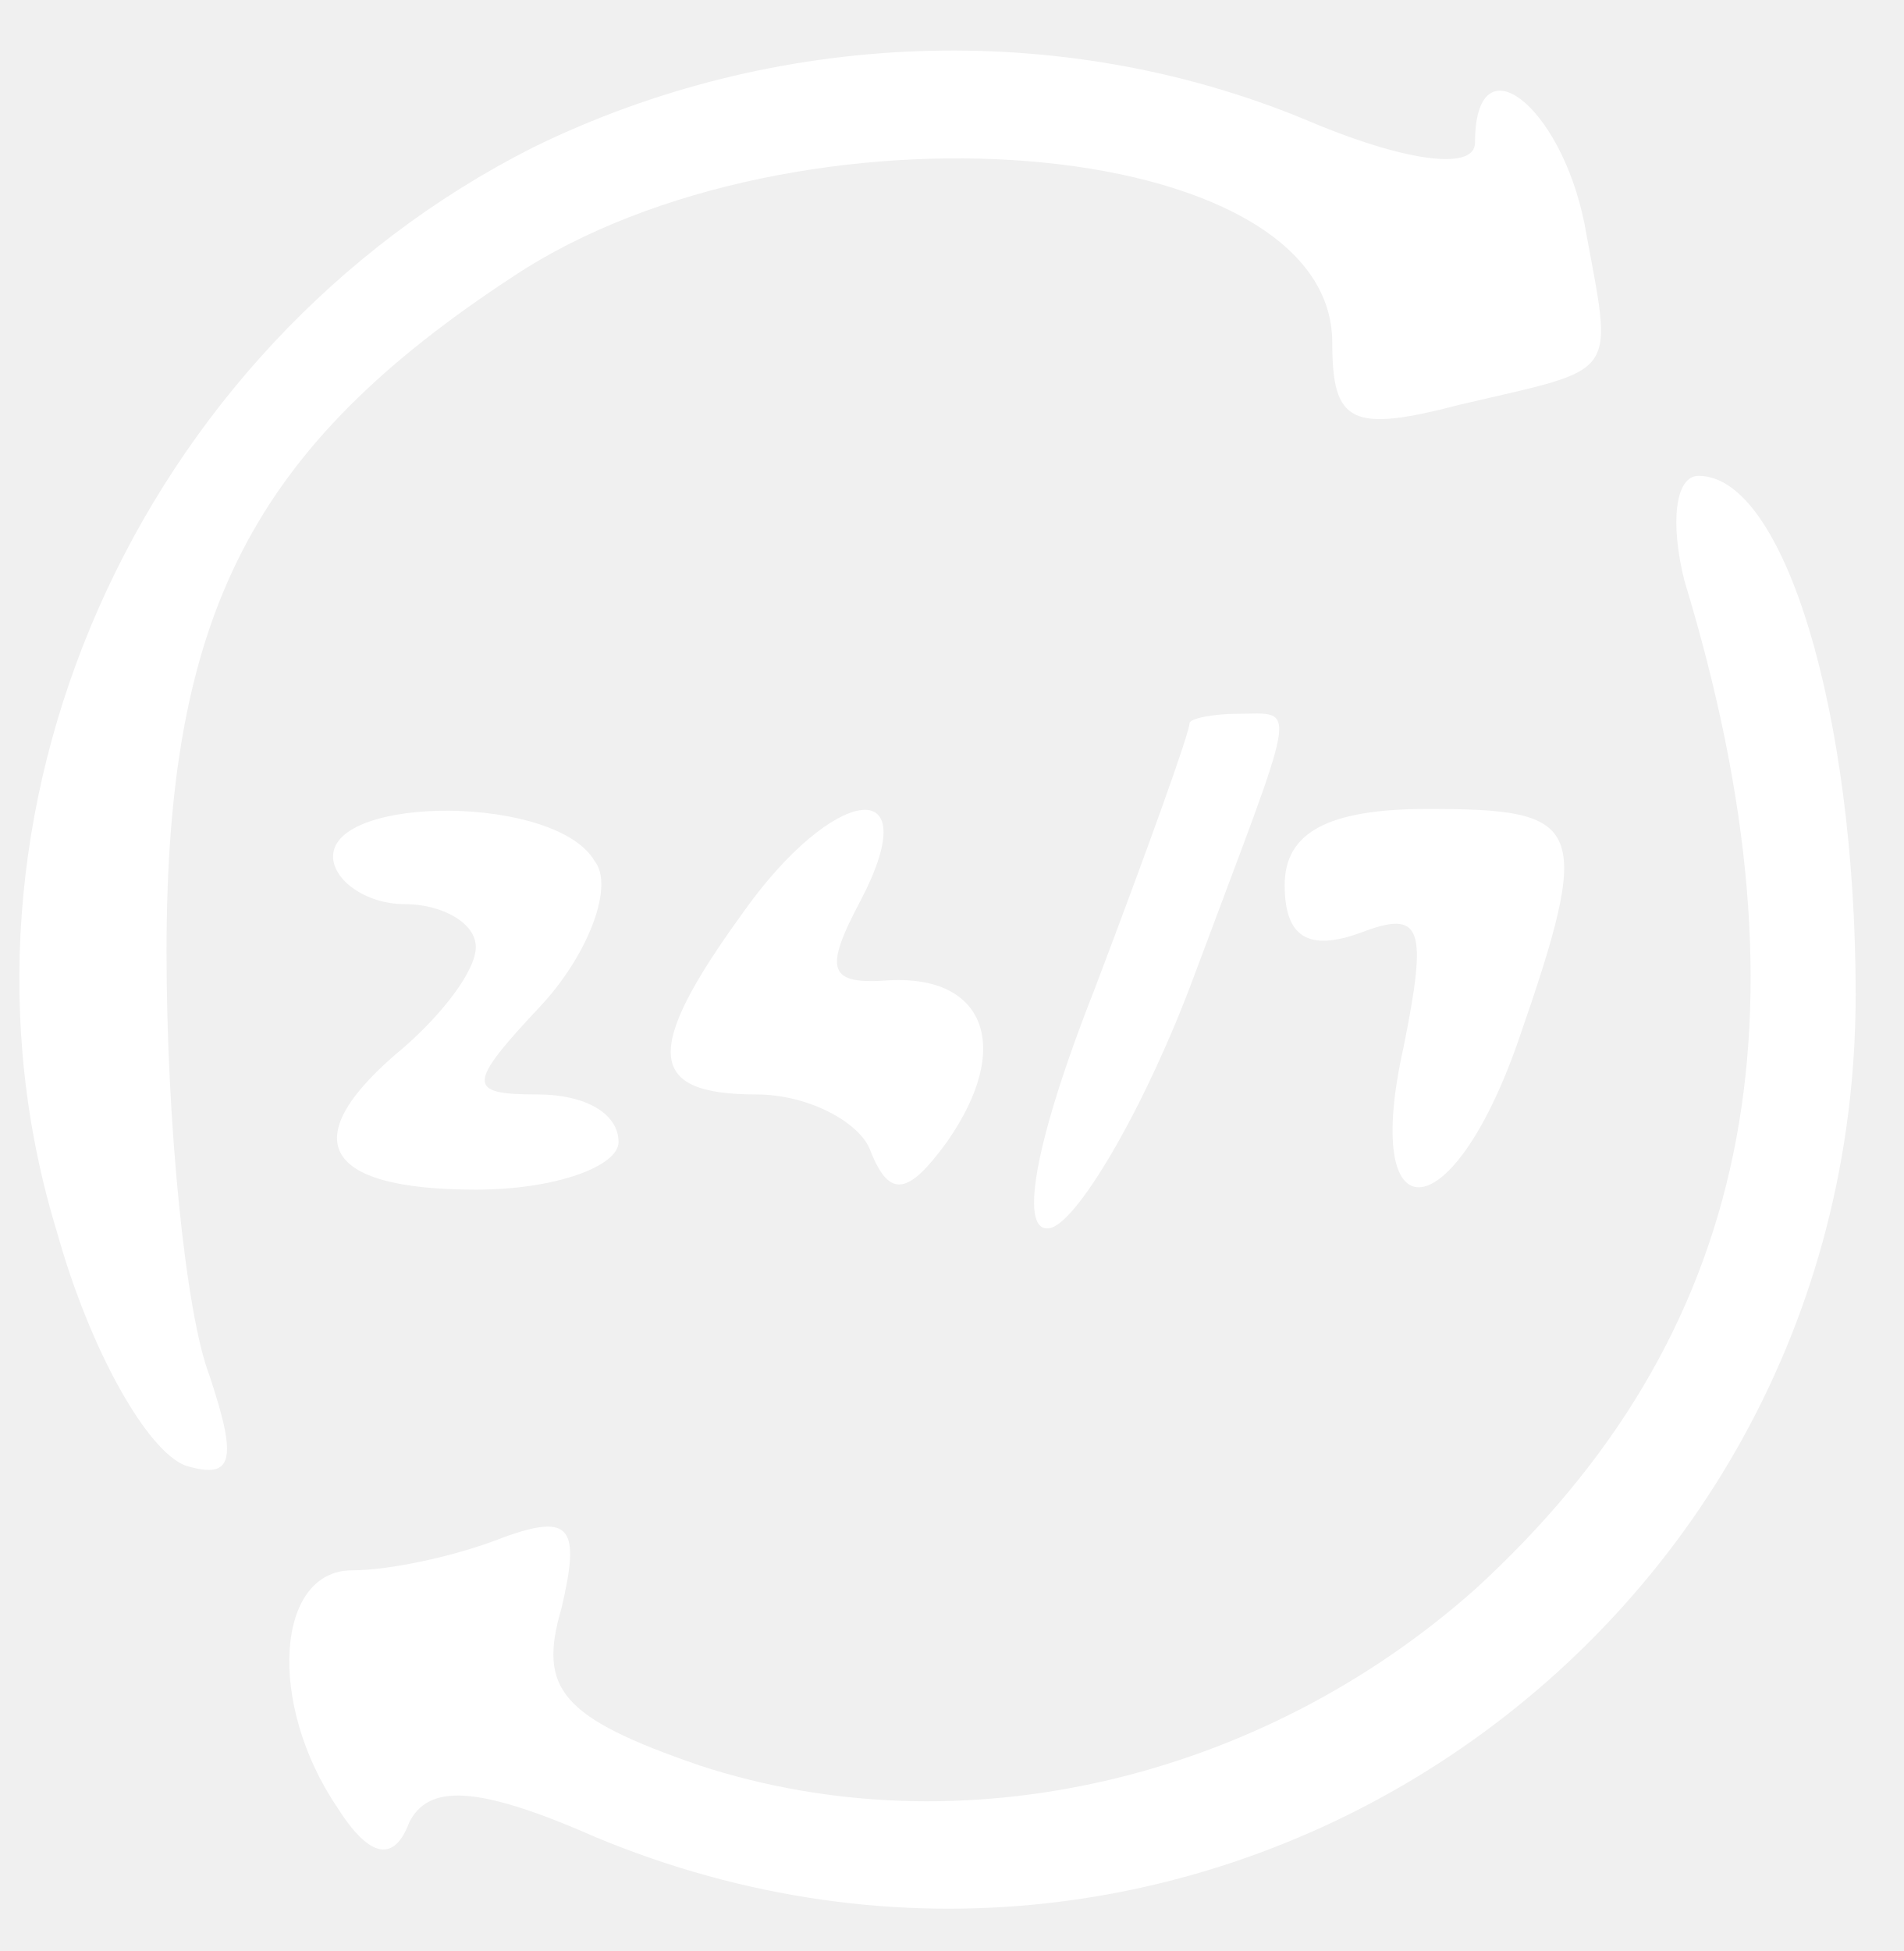
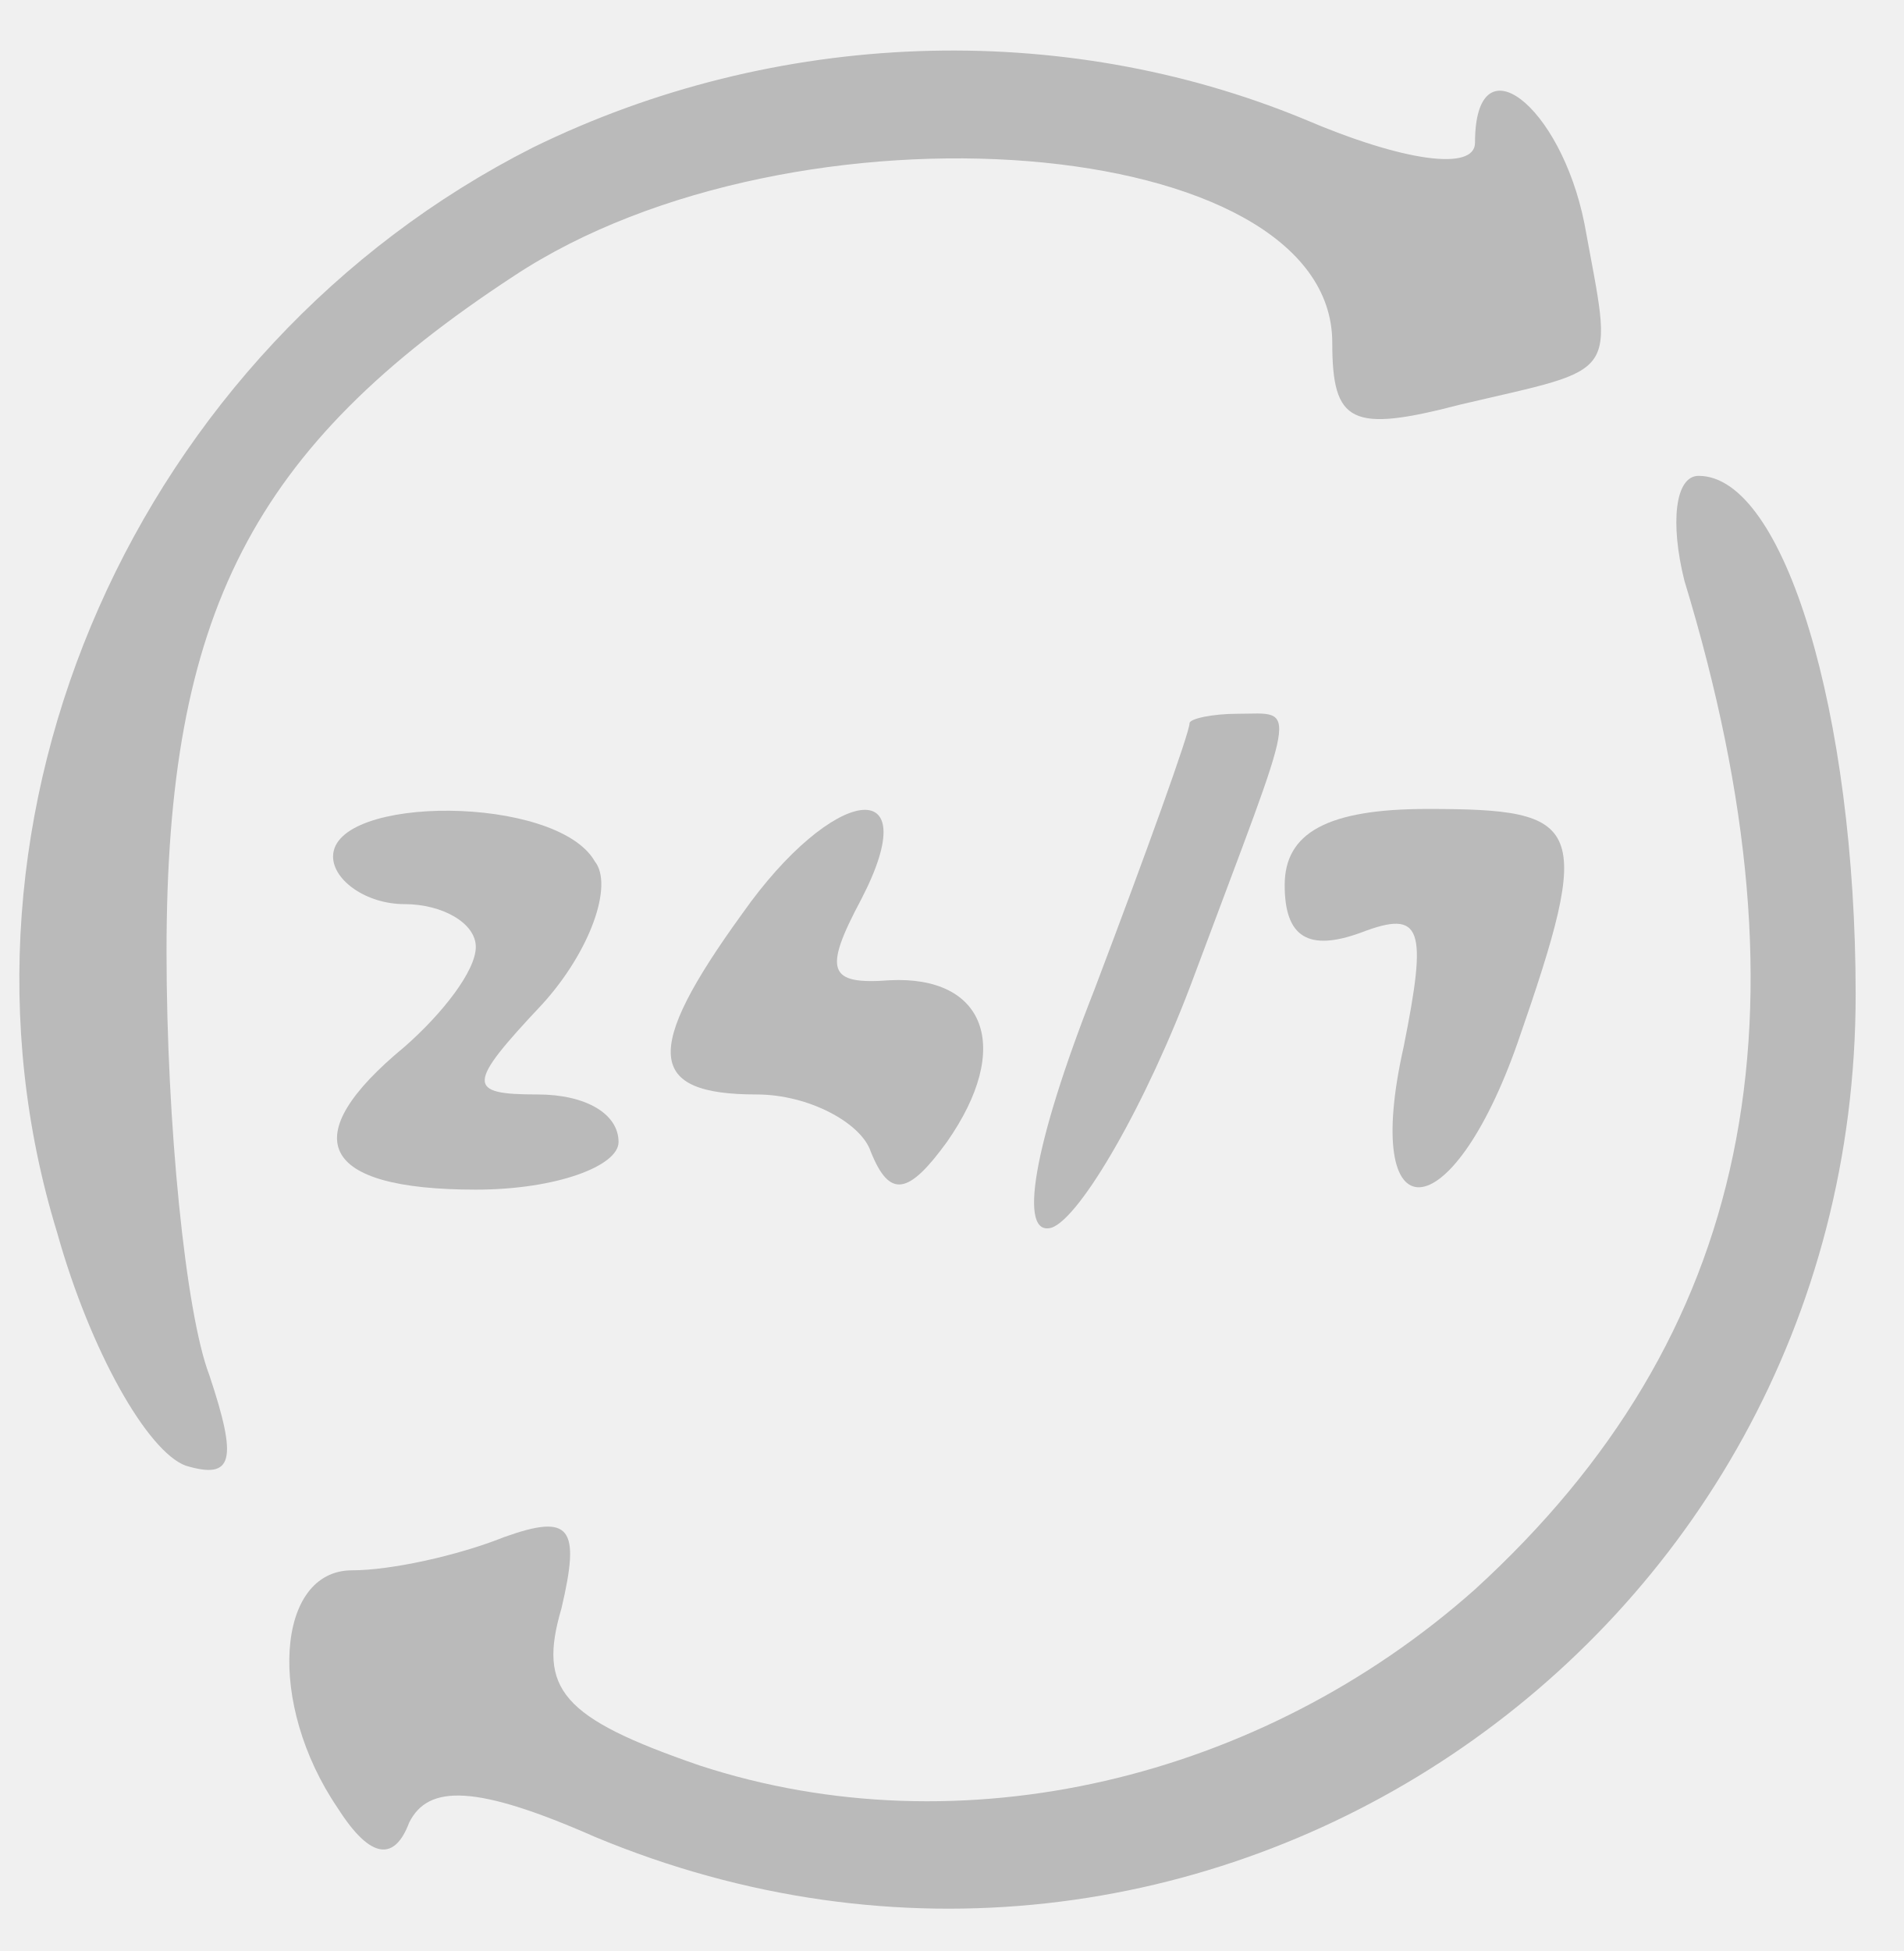
<svg xmlns="http://www.w3.org/2000/svg" version="1.0" width="40pt" height="41pt" viewBox="0 0 40 41" preserveAspectRatio="xMidYMid meet">
-   <g transform="translate(0,41) scale(0.1,-0.1)" fill="#ffffff" stroke="none">
+   <g transform="translate(0,41) scale(0.1,-0.1)" fill="#bababa" stroke="none">
    <path d="M112 379 c-83 -42 -127 -140 -100 -228 7 -25 19 -46 27 -49 10 -3 11 1 5 19 -5 13 -9 53 -9 89 0 71 18 106 73 142 59 39 172 30 172 -14 0 -17 4 -19 27 -13 34 8 32 5 26 38 -5 25 -23 39 -23 17 0 -6 -15 -4 -36 5 -51 21 -111 19 -162 -6z" />
    <path d="M354 288 c28 -92 14 -159 -44 -212 -45 -40 -108 -55 -163 -37 -29 10 -34 16 -29 33 4 17 2 20 -12 15 -10 -4 -24 -7 -32 -7 -16 0 -18 -28 -3 -50 7 -11 12 -11 15 -3 4 8 14 8 39 -3 127 -53 265 40 265 177 0 59 -15 109 -33 109 -5 0 -6 -10 -3 -22z" />
    <path d="M250 258 c0 -2 -9 -27 -20 -56 -13 -33 -16 -52 -9 -50 6 2 20 26 30 53 22 59 22 55 9 55 -5 0 -10 -1 -10 -2z" />
    <path d="M70 230 c0 -5 7 -10 15 -10 8 0 15 -4 15 -9 0 -5 -7 -14 -15 -21 -23 -19 -18 -30 15 -30 17 0 30 5 30 10 0 6 -7 10 -17 10 -15 0 -15 2 1 19 10 11 15 25 11 30 -8 14 -55 14 -55 1z" />
    <path d="M156 218 c-21 -29 -20 -38 3 -38 11 0 22 -6 24 -12 4 -10 8 -9 16 2 14 20 8 35 -12 34 -13 -1 -14 2 -6 17 14 27 -6 24 -25 -3z" />
    <path d="M270 224 c0 -11 5 -14 16 -10 13 5 14 1 9 -24 -9 -40 10 -39 24 1 16 46 14 49 -19 49 -21 0 -30 -5 -30 -16z" />
  </g>
</svg>
